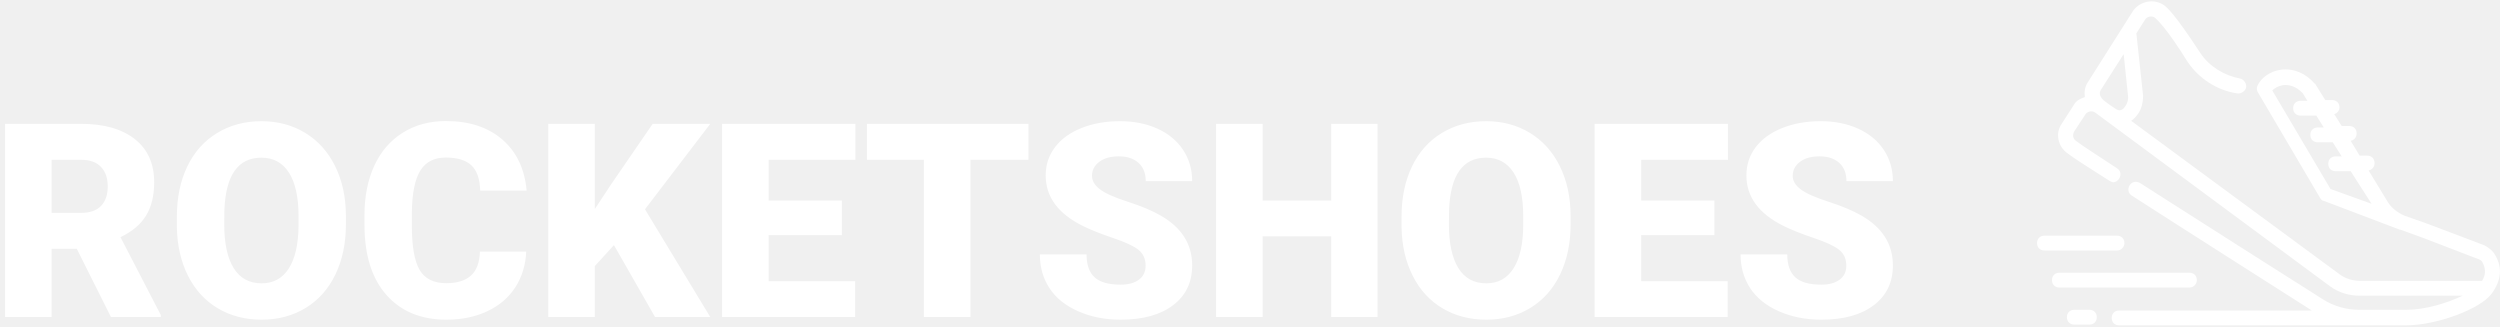
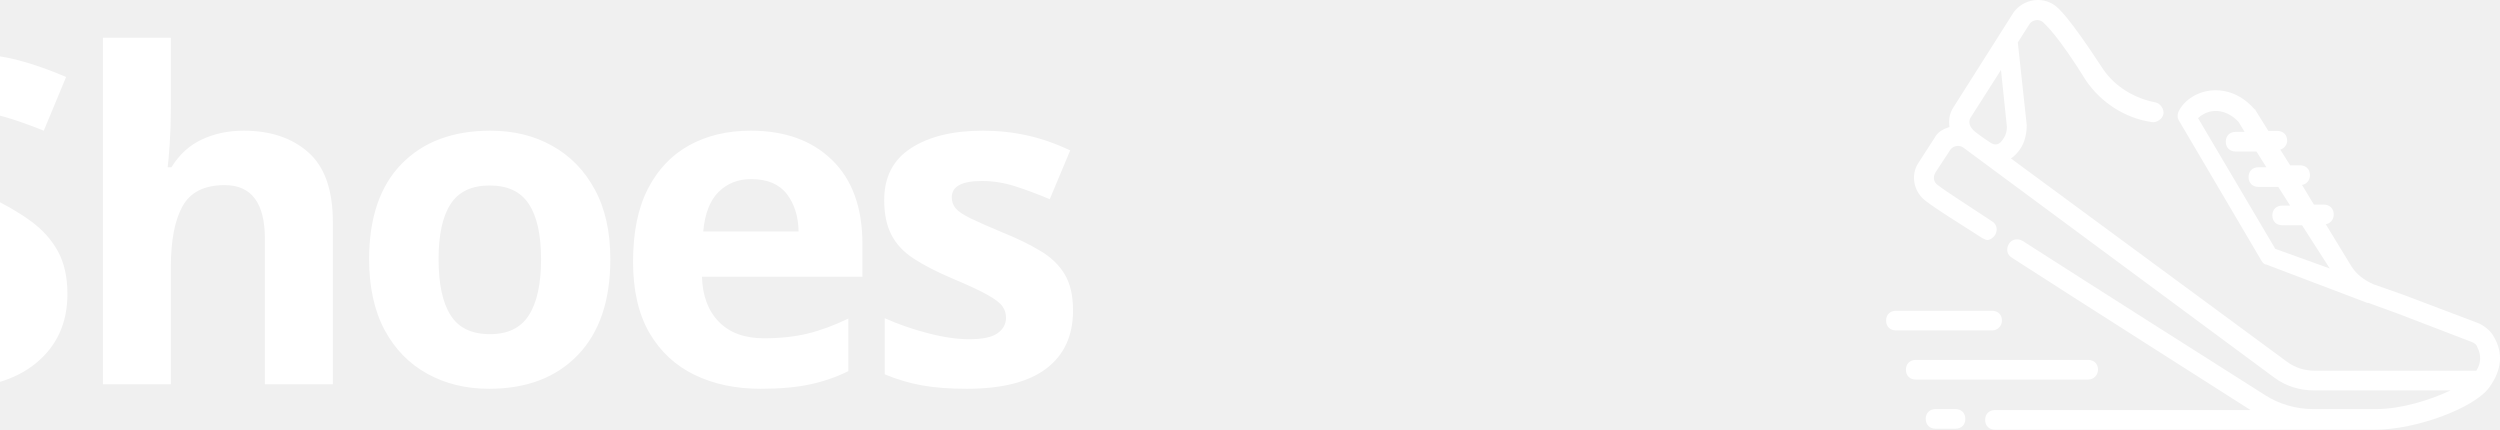
- <svg xmlns="http://www.w3.org/2000/svg" width="276px" height="36px" viewBox="0 0 276 36" version="1.1">
-   <g id="Page-1" stroke="none" stroke-width="1" fill="none" fill-rule="evenodd">
-     <g id="Home" transform="translate(-250, -50)" fill="#FFFFFF" fill-rule="nonzero">
-       <g id="Logo" transform="translate(250, 50)">
-         <g id="noun_Running_1473810" transform="translate(224.8903, 0)">
+ <svg xmlns="http://www.w3.org/2000/svg" id="svg908" version="1.1" viewBox="0 0 204.698 35.184" height="35.184" width="204.698">
+   <defs id="defs912" />
+   <g transform="translate(-68.25265,-1.026581)" style="fill:none;fill-rule:evenodd;stroke:none;stroke-width:1" id="Page-1">
+     <g style="fill:#ffffff;fill-rule:nonzero" transform="matrix(0.983652,0,0,0.983652,-244.442,-48.30304)" id="Home">
+       <g transform="translate(250,50)" id="Logo">
+         <g transform="translate(224.8903)" id="noun_Running_1473810">
          <g id="Group">
-             <path d="M17.641,30.927 C17.641,30.436 17.311,30.109 16.817,30.109 L2.473,30.109 C1.978,30.109 1.649,30.436 1.649,30.927 C1.649,31.418 1.978,31.745 2.473,31.745 L16.817,31.745 C17.311,31.745 17.641,31.336 17.641,30.927 Z" id="Path" />
-             <path d="M5.77,34.2 L4.122,34.2 C3.627,34.2 3.297,34.527 3.297,35.018 C3.297,35.509 3.627,35.836 4.122,35.836 L5.77,35.836 C6.265,35.836 6.595,35.509 6.595,35.018 C6.595,34.527 6.265,34.2 5.77,34.2 Z" id="Path" />
-             <path d="M9.645,26.836 C9.645,26.345 9.315,26.018 8.821,26.018 L0.824,26.018 C0.33,26.018 0,26.345 0,26.836 C0,27.327 0.33,27.655 0.824,27.655 L8.821,27.655 C9.315,27.655 9.645,27.245 9.645,26.836 Z" id="Path" />
-             <path d="M50.615,28.227 C50.368,27.736 49.873,27.327 49.379,27.082 L43.113,24.709 L43.113,24.709 L43.113,24.709 L40.558,23.809 C39.816,23.482 39.157,22.991 38.744,22.336 L36.601,18.818 C37.013,18.736 37.261,18.409 37.261,18 C37.261,17.509 36.931,17.182 36.436,17.182 L35.612,17.182 L34.623,15.545 C35.035,15.464 35.282,15.136 35.282,14.727 C35.282,14.236 34.952,13.909 34.458,13.909 L33.633,13.909 L32.809,12.6 C33.139,12.518 33.386,12.191 33.386,11.864 C33.386,11.373 33.056,11.045 32.562,11.045 L31.82,11.045 L30.748,9.327 C30.748,9.327 30.748,9.245 30.666,9.245 C29.677,8.1 28.358,7.527 26.956,7.691 C25.72,7.855 24.73,8.591 24.318,9.491 C24.236,9.736 24.236,9.982 24.401,10.227 L31.243,21.845 C31.325,22.009 31.49,22.173 31.655,22.173 L40.063,25.364 L40.146,25.364 L42.619,26.264 L42.619,26.264 L42.619,26.264 L42.619,26.264 L42.619,26.264 L42.619,26.264 L48.801,28.636 C48.966,28.718 49.131,28.8 49.214,29.045 C49.543,29.7 49.543,30.355 49.131,31.009 L35.694,31.009 C34.87,31.009 34.046,30.764 33.386,30.273 L10.387,13.336 C10.387,13.336 10.717,13.173 11.129,12.6 C11.541,12.027 11.706,11.291 11.706,10.555 L10.964,3.682 L11.953,2.127 C12.2,1.8 12.695,1.718 13.025,1.964 C13.272,2.209 14.261,3.027 16.652,6.873 C17.888,8.673 19.867,9.982 22.093,10.309 C22.505,10.391 22.999,10.064 23.082,9.655 C23.164,9.245 22.834,8.755 22.422,8.673 C20.691,8.345 19.042,7.364 18.053,5.891 C15.168,1.473 14.344,0.818 14.014,0.573 C12.942,-0.164 11.458,0.082 10.634,1.145 L5.606,9.082 C5.276,9.573 5.193,10.145 5.276,10.718 C4.781,10.882 4.287,11.127 4.039,11.618 L2.72,13.664 C1.978,14.727 2.308,16.2 3.38,16.936 C4.122,17.509 5.688,18.491 7.996,19.964 C8.161,20.045 8.326,20.127 8.408,20.127 C8.656,20.127 8.903,19.964 9.068,19.718 C9.315,19.309 9.233,18.818 8.821,18.573 C6.595,17.1 5.029,16.118 4.287,15.545 C3.957,15.3 3.874,14.891 4.122,14.482 L5.358,12.6 C5.606,12.273 6.1,12.191 6.43,12.436 L6.43,12.436 L32.315,31.582 C33.304,32.318 34.458,32.645 35.612,32.645 L46.988,32.645 C45.257,33.464 42.866,34.2 40.805,34.2 L40.805,34.2 L37.92,34.2 L35.529,34.2 L35.529,34.2 C34.128,34.2 32.727,33.791 31.573,33.055 C26.791,30.027 17.888,24.382 11.376,20.209 C10.964,19.964 10.469,20.045 10.222,20.455 C9.975,20.864 10.057,21.355 10.469,21.6 C16.817,25.691 25.472,31.173 30.336,34.282 L9.068,34.282 C8.573,34.282 8.243,34.609 8.243,35.1 C8.243,35.591 8.573,35.918 9.068,35.918 L35.529,35.918 L35.529,35.918 L37.92,35.918 L40.723,35.918 L40.723,35.918 C44.103,35.918 48.966,34.118 50.203,32.4 C51.275,30.927 51.357,29.536 50.615,28.227 Z M32.397,20.864 L25.967,9.982 C26.214,9.736 26.626,9.491 27.121,9.409 C27.616,9.327 28.522,9.409 29.347,10.309 L29.841,11.127 L29.1,11.127 C28.605,11.127 28.275,11.455 28.275,11.945 C28.275,12.436 28.605,12.764 29.1,12.764 L30.831,12.764 L31.655,14.073 L30.996,14.073 C30.501,14.073 30.171,14.4 30.171,14.891 C30.171,15.382 30.501,15.709 30.996,15.709 L32.644,15.709 L33.633,17.264 L32.974,17.264 C32.479,17.264 32.15,17.591 32.15,18.082 C32.15,18.573 32.479,18.9 32.974,18.9 L34.623,18.9 L36.931,22.5 L32.397,20.864 Z M7.007,9.982 L9.562,5.973 L10.057,10.718 C10.057,11.045 9.975,11.373 9.81,11.618 C9.645,11.864 9.315,12.518 8.573,11.945 C8.573,11.945 8.161,11.7 7.419,11.127 C6.925,10.718 6.842,10.309 7.007,9.982 Z" id="Shape" />
+             <path id="Path" d="m 17.641,30.927 c 0,-0.491 -0.33,-0.818 -0.824,-0.818 H 2.473 c -0.495,0 -0.824,0.327 -0.824,0.818 0,0.491 0.33,0.818 0.824,0.818 H 16.817 c 0.495,0 0.824,-0.409 0.824,-0.818 z" />
+             <path id="path897" d="M 5.77,34.2 H 4.122 c -0.495,0 -0.824,0.327 -0.824,0.818 0,0.491 0.33,0.818 0.824,0.818 h 1.649 c 0.495,0 0.824,-0.327 0.824,-0.818 C 6.595,34.527 6.265,34.2 5.77,34.2 Z" />
+             <path id="path899" d="m 9.645,26.836 c 0,-0.491 -0.33,-0.818 -0.824,-0.818 H 0.824 C 0.33,26.018 0,26.345 0,26.836 c 0,0.491 0.33,0.818 0.824,0.818 H 8.821 c 0.495,0 0.824,-0.409 0.824,-0.818 z" />
+             <path id="Shape" d="m 50.615,28.227 c -0.247,-0.491 -0.742,-0.9 -1.237,-1.145 l -6.265,-2.373 v 0 0 l -2.555,-0.9 c -0.742,-0.327 -1.401,-0.818 -1.814,-1.473 l -2.143,-3.518 c 0.412,-0.082 0.659,-0.409 0.659,-0.818 0,-0.491 -0.33,-0.818 -0.824,-0.818 h -0.824 l -0.989,-1.636 c 0.412,-0.082 0.659,-0.409 0.659,-0.818 0,-0.491 -0.33,-0.818 -0.824,-0.818 h -0.824 L 32.809,12.6 c 0.33,-0.082 0.577,-0.409 0.577,-0.736 0,-0.491 -0.33,-0.818 -0.824,-0.818 H 31.82 L 30.748,9.327 c 0,0 0,-0.082 -0.082,-0.082 C 29.677,8.1 28.358,7.527 26.956,7.691 c -1.237,0.164 -2.226,0.9 -2.638,1.8 -0.082,0.245 -0.082,0.491 0.082,0.736 l 6.842,11.618 c 0.082,0.164 0.247,0.327 0.412,0.327 l 8.408,3.191 h 0.082 l 2.473,0.9 v 0 0 0 0 0 l 6.183,2.373 c 0.165,0.082 0.33,0.164 0.412,0.409 0.33,0.655 0.33,1.309 -0.082,1.964 H 35.694 c -0.824,0 -1.649,-0.245 -2.308,-0.736 L 10.387,13.336 c 0,0 0.33,-0.164 0.742,-0.736 0.412,-0.573 0.577,-1.309 0.577,-2.045 L 10.964,3.682 11.953,2.127 C 12.2,1.8 12.695,1.718 13.025,1.964 c 0.247,0.245 1.237,1.064 3.627,4.909 1.237,1.8 3.215,3.109 5.441,3.436 0.412,0.082 0.907,-0.245 0.989,-0.655 0.082,-0.409 -0.247,-0.9 -0.659,-0.982 C 20.691,8.345 19.042,7.364 18.053,5.891 15.168,1.473 14.344,0.818 14.014,0.573 12.942,-0.164 11.458,0.082 10.634,1.145 L 5.606,9.082 C 5.276,9.573 5.193,10.145 5.276,10.718 c -0.495,0.164 -0.989,0.409 -1.237,0.9 L 2.72,13.664 C 1.978,14.727 2.308,16.2 3.38,16.936 c 0.742,0.573 2.308,1.555 4.616,3.027 0.165,0.082 0.33,0.164 0.412,0.164 0.247,0 0.495,-0.164 0.659,-0.409 0.247,-0.409 0.165,-0.9 -0.247,-1.145 C 6.595,17.1 5.029,16.118 4.287,15.545 3.957,15.3 3.874,14.891 4.122,14.482 L 5.358,12.6 c 0.247,-0.327 0.742,-0.409 1.072,-0.164 v 0 L 32.315,31.582 c 0.989,0.736 2.143,1.064 3.297,1.064 H 46.988 C 45.257,33.464 42.866,34.2 40.805,34.2 v 0 h -2.885 -2.391 v 0 c -1.401,0 -2.803,-0.409 -3.957,-1.145 -4.781,-3.027 -13.684,-8.673 -20.197,-12.845 -0.412,-0.245 -0.907,-0.164 -1.154,0.245 -0.247,0.409 -0.165,0.9 0.247,1.145 6.347,4.091 15.003,9.573 19.867,12.682 H 9.068 c -0.495,0 -0.824,0.327 -0.824,0.818 0,0.491 0.33,0.818 0.824,0.818 h 26.462 v 0 h 2.391 2.803 v 0 c 3.38,0 8.243,-1.8 9.48,-3.518 1.072,-1.473 1.154,-2.864 0.412,-4.173 z M 32.397,20.864 25.967,9.982 c 0.247,-0.245 0.659,-0.491 1.154,-0.573 0.495,-0.082 1.401,0 2.226,0.9 l 0.495,0.818 h -0.742 c -0.495,0 -0.824,0.327 -0.824,0.818 0,0.491 0.33,0.818 0.824,0.818 h 1.731 l 0.824,1.309 h -0.659 c -0.495,0 -0.824,0.327 -0.824,0.818 0,0.491 0.33,0.818 0.824,0.818 h 1.649 l 0.989,1.555 h -0.659 c -0.495,0 -0.824,0.327 -0.824,0.818 0,0.491 0.33,0.818 0.824,0.818 h 1.649 l 2.308,3.6 z M 7.007,9.982 9.562,5.973 10.057,10.718 c 0,0.327 -0.082,0.655 -0.247,0.9 -0.165,0.245 -0.495,0.9 -1.237,0.327 0,0 -0.412,-0.245 -1.154,-0.818 C 6.925,10.718 6.842,10.309 7.007,9.982 Z" />
          </g>
        </g>
-         <path d="M8.481,27.471 L5.698,27.471 L5.698,35 L0.557,35 L0.557,13.672 L8.95,13.672 C11.48,13.672 13.457,14.233 14.883,15.356 C16.309,16.479 17.021,18.066 17.021,20.117 C17.021,21.602 16.721,22.832 16.121,23.809 C15.52,24.785 14.58,25.576 13.301,26.182 L17.754,34.78 L17.754,35 L12.246,35 L8.481,27.471 Z M5.698,23.501 L8.95,23.501 C9.927,23.501 10.662,23.245 11.155,22.732 C11.648,22.219 11.895,21.504 11.895,20.586 C11.895,19.668 11.646,18.948 11.147,18.425 C10.649,17.903 9.917,17.642 8.95,17.642 L5.698,17.642 L5.698,23.501 Z M38.188,24.775 C38.188,26.855 37.803,28.696 37.031,30.298 C36.26,31.899 35.164,33.132 33.743,33.997 C32.322,34.861 30.703,35.293 28.887,35.293 C27.07,35.293 25.459,34.875 24.053,34.041 C22.646,33.206 21.55,32.012 20.764,30.459 C19.978,28.906 19.565,27.124 19.526,25.112 L19.526,23.911 C19.526,21.821 19.91,19.978 20.676,18.381 C21.443,16.785 22.541,15.552 23.972,14.683 C25.403,13.813 27.031,13.379 28.857,13.379 C30.664,13.379 32.275,13.809 33.691,14.668 C35.107,15.527 36.208,16.75 36.995,18.337 C37.781,19.924 38.179,21.743 38.188,23.794 L38.188,24.775 Z M32.959,23.882 C32.959,21.763 32.605,20.154 31.897,19.055 C31.189,17.957 30.176,17.407 28.857,17.407 C26.279,17.407 24.917,19.341 24.771,23.208 L24.756,24.775 C24.756,26.865 25.103,28.472 25.796,29.595 C26.489,30.718 27.52,31.279 28.887,31.279 C30.186,31.279 31.187,30.728 31.89,29.624 C32.593,28.521 32.949,26.934 32.959,24.863 L32.959,23.882 Z M58.096,27.778 C58.027,29.263 57.627,30.574 56.895,31.711 C56.162,32.849 55.134,33.73 53.811,34.355 C52.488,34.98 50.977,35.293 49.277,35.293 C46.475,35.293 44.268,34.38 42.656,32.554 C41.045,30.728 40.239,28.149 40.239,24.819 L40.239,23.765 C40.239,21.675 40.603,19.846 41.331,18.279 C42.058,16.711 43.105,15.5 44.473,14.646 C45.84,13.791 47.422,13.364 49.219,13.364 C51.807,13.364 53.887,14.045 55.459,15.408 C57.031,16.77 57.925,18.647 58.14,21.04 L53.013,21.04 C52.974,19.741 52.646,18.809 52.031,18.242 C51.416,17.676 50.479,17.393 49.219,17.393 C47.939,17.393 47.002,17.871 46.406,18.828 C45.811,19.785 45.498,21.313 45.469,23.413 L45.469,24.922 C45.469,27.197 45.754,28.823 46.326,29.8 C46.897,30.776 47.881,31.265 49.277,31.265 C50.459,31.265 51.362,30.986 51.987,30.43 C52.612,29.873 52.944,28.989 52.983,27.778 L58.096,27.778 Z M67.778,27.061 L65.669,29.375 L65.669,35 L60.527,35 L60.527,13.672 L65.669,13.672 L65.669,23.076 L67.456,20.366 L72.056,13.672 L78.413,13.672 L71.206,23.105 L78.413,35 L72.319,35 L67.778,27.061 Z M92.944,25.962 L84.858,25.962 L84.858,31.045 L94.409,31.045 L94.409,35 L79.717,35 L79.717,13.672 L94.438,13.672 L94.438,17.642 L84.858,17.642 L84.858,22.139 L92.944,22.139 L92.944,25.962 Z M113.54,17.642 L107.139,17.642 L107.139,35 L101.997,35 L101.997,17.642 L95.713,17.642 L95.713,13.672 L113.54,13.672 L113.54,17.642 Z M126.475,29.331 C126.475,28.579 126.208,27.993 125.676,27.573 C125.144,27.153 124.209,26.719 122.871,26.27 C121.533,25.82 120.439,25.386 119.59,24.966 C116.826,23.608 115.444,21.743 115.444,19.37 C115.444,18.188 115.789,17.146 116.477,16.243 C117.166,15.339 118.14,14.636 119.399,14.133 C120.659,13.63 122.075,13.379 123.647,13.379 C125.181,13.379 126.555,13.652 127.771,14.199 C128.987,14.746 129.932,15.525 130.605,16.536 C131.279,17.546 131.616,18.701 131.616,20 L126.489,20 C126.489,19.131 126.223,18.457 125.691,17.979 C125.159,17.5 124.438,17.261 123.53,17.261 C122.612,17.261 121.887,17.463 121.355,17.869 C120.823,18.274 120.557,18.789 120.557,19.414 C120.557,19.961 120.85,20.457 121.436,20.901 C122.021,21.345 123.052,21.804 124.526,22.278 C126.001,22.751 127.212,23.262 128.159,23.809 C130.464,25.137 131.616,26.968 131.616,29.302 C131.616,31.167 130.913,32.632 129.507,33.696 C128.101,34.761 126.172,35.293 123.721,35.293 C121.992,35.293 120.427,34.983 119.026,34.363 C117.625,33.743 116.57,32.893 115.862,31.814 C115.154,30.735 114.8,29.492 114.8,28.086 L119.956,28.086 C119.956,29.229 120.251,30.071 120.842,30.613 C121.433,31.155 122.393,31.426 123.721,31.426 C124.57,31.426 125.242,31.243 125.735,30.876 C126.228,30.51 126.475,29.995 126.475,29.331 Z M152.08,35 L146.968,35 L146.968,26.094 L139.395,26.094 L139.395,35 L134.253,35 L134.253,13.672 L139.395,13.672 L139.395,22.139 L146.968,22.139 L146.968,13.672 L152.08,13.672 L152.08,35 Z M173.394,24.775 C173.394,26.855 173.008,28.696 172.236,30.298 C171.465,31.899 170.369,33.132 168.948,33.997 C167.527,34.861 165.908,35.293 164.092,35.293 C162.275,35.293 160.664,34.875 159.258,34.041 C157.852,33.206 156.755,32.012 155.969,30.459 C155.183,28.906 154.771,27.124 154.731,25.112 L154.731,23.911 C154.731,21.821 155.115,19.978 155.881,18.381 C156.648,16.785 157.747,15.552 159.177,14.683 C160.608,13.813 162.236,13.379 164.062,13.379 C165.869,13.379 167.48,13.809 168.896,14.668 C170.313,15.527 171.414,16.75 172.2,18.337 C172.986,19.924 173.384,21.743 173.394,23.794 L173.394,24.775 Z M168.164,23.882 C168.164,21.763 167.81,20.154 167.102,19.055 C166.394,17.957 165.381,17.407 164.062,17.407 C161.484,17.407 160.122,19.341 159.976,23.208 L159.961,24.775 C159.961,26.865 160.308,28.472 161.001,29.595 C161.694,30.718 162.725,31.279 164.092,31.279 C165.391,31.279 166.392,30.728 167.095,29.624 C167.798,28.521 168.154,26.934 168.164,24.863 L168.164,23.882 Z M189.272,25.962 L181.187,25.962 L181.187,31.045 L190.737,31.045 L190.737,35 L176.045,35 L176.045,13.672 L190.767,13.672 L190.767,17.642 L181.187,17.642 L181.187,22.139 L189.272,22.139 L189.272,25.962 Z M203.833,29.331 C203.833,28.579 203.567,27.993 203.035,27.573 C202.502,27.153 201.567,26.719 200.229,26.27 C198.892,25.82 197.798,25.386 196.948,24.966 C194.185,23.608 192.803,21.743 192.803,19.37 C192.803,18.188 193.147,17.146 193.835,16.243 C194.524,15.339 195.498,14.636 196.758,14.133 C198.018,13.63 199.434,13.379 201.006,13.379 C202.539,13.379 203.914,13.652 205.129,14.199 C206.345,14.746 207.29,15.525 207.964,16.536 C208.638,17.546 208.975,18.701 208.975,20 L203.848,20 C203.848,19.131 203.582,18.457 203.049,17.979 C202.517,17.5 201.797,17.261 200.889,17.261 C199.971,17.261 199.246,17.463 198.713,17.869 C198.181,18.274 197.915,18.789 197.915,19.414 C197.915,19.961 198.208,20.457 198.794,20.901 C199.38,21.345 200.41,21.804 201.885,22.278 C203.359,22.751 204.57,23.262 205.518,23.809 C207.822,25.137 208.975,26.968 208.975,29.302 C208.975,31.167 208.271,32.632 206.865,33.696 C205.459,34.761 203.53,35.293 201.079,35.293 C199.351,35.293 197.786,34.983 196.384,34.363 C194.983,33.743 193.928,32.893 193.22,31.814 C192.512,30.735 192.158,29.492 192.158,28.086 L197.314,28.086 C197.314,29.229 197.61,30.071 198.201,30.613 C198.792,31.155 199.751,31.426 201.079,31.426 C201.929,31.426 202.6,31.243 203.093,30.876 C203.586,30.51 203.833,29.995 203.833,29.331 Z" id="ROCKETSHOES" />
+         <text id="text4621" y="32.137" x="134.99" style="font-style:normal;font-weight:normal;font-size:40.665px;line-height:1.25;font-family:sans-serif;letter-spacing:0px;word-spacing:0px;fill:#ffffff;fill-opacity:1;stroke:none;stroke-width:1.017" xml:space="preserve">
+           <tspan dy="0" dx="8.03" style="font-style:normal;font-variant:normal;font-weight:bold;font-stretch:normal;font-size:37.954px;line-height:0;font-family:sans-serif;-inkscape-font-specification:'sans-serif, Bold';font-variant-ligatures:normal;font-variant-caps:normal;font-variant-numeric:normal;font-feature-settings:normal;text-align:center;letter-spacing:-1.525px;writing-mode:lr-tb;text-anchor:middle;fill:#ffffff;fill-opacity:1;stroke-width:1.017" y="32.137" x="134.227" id="tspan4619">uShoes</tspan>
+         </text>
      </g>
    </g>
  </g>
</svg>
